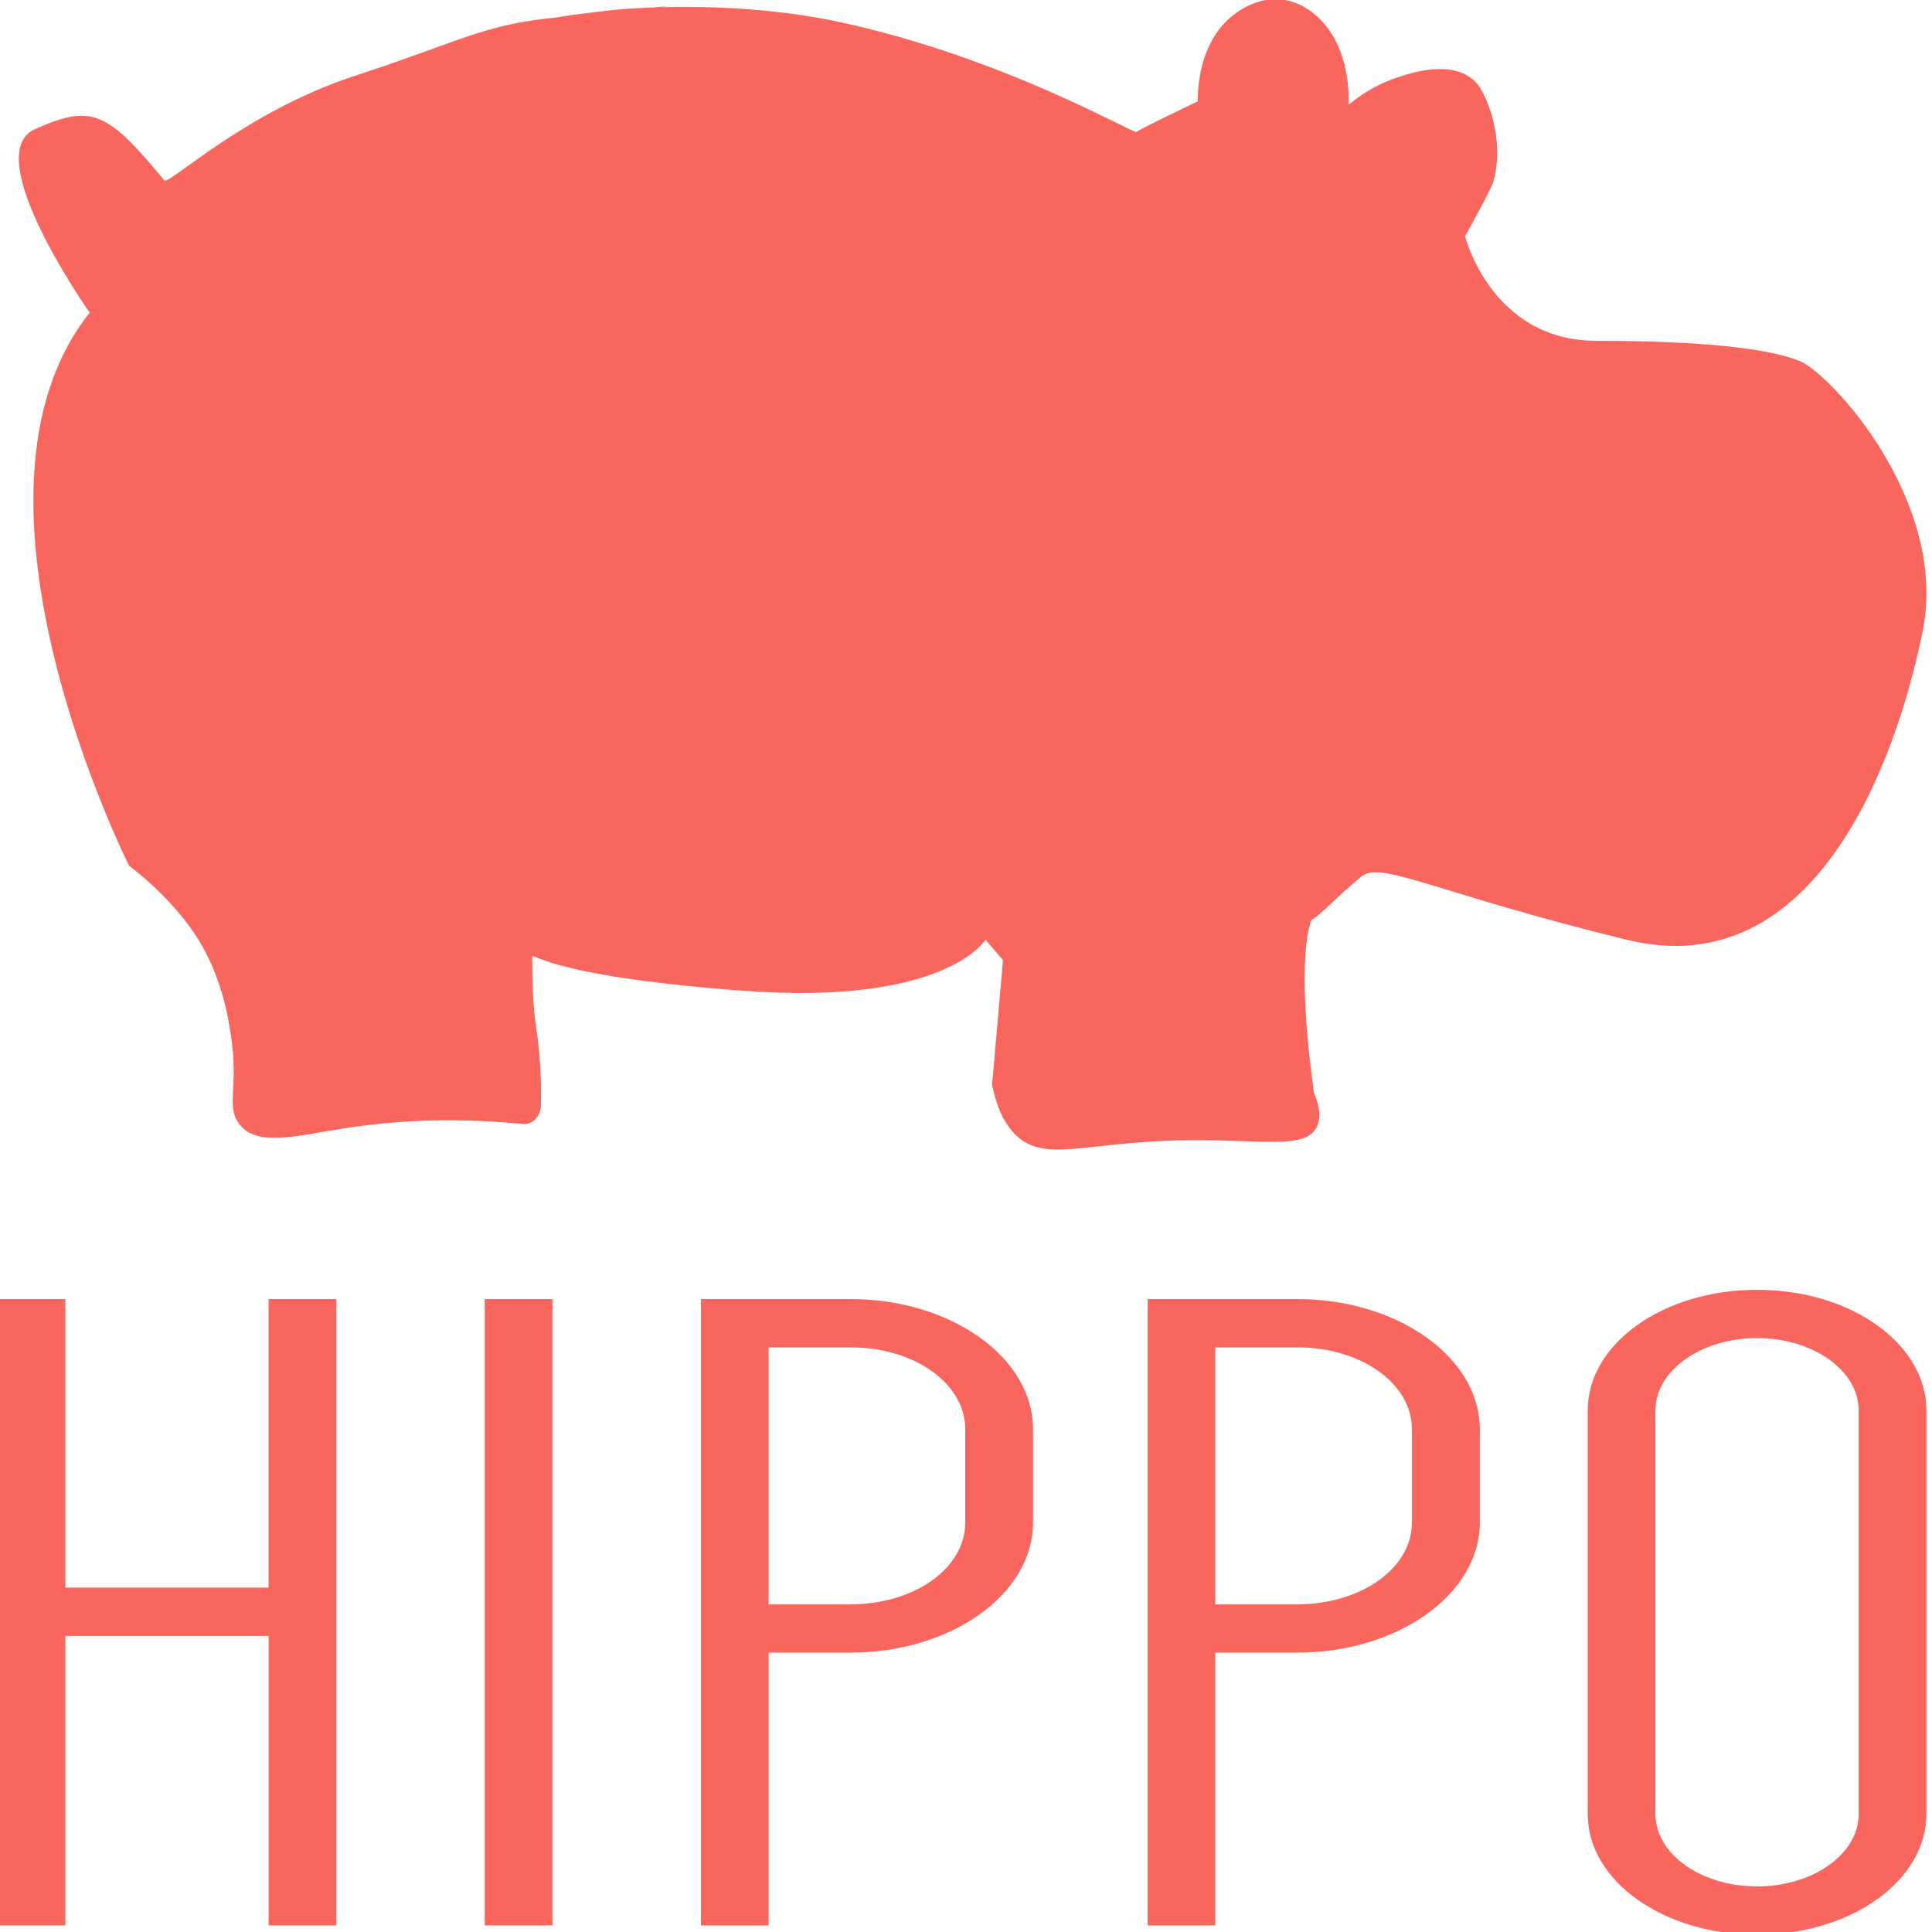
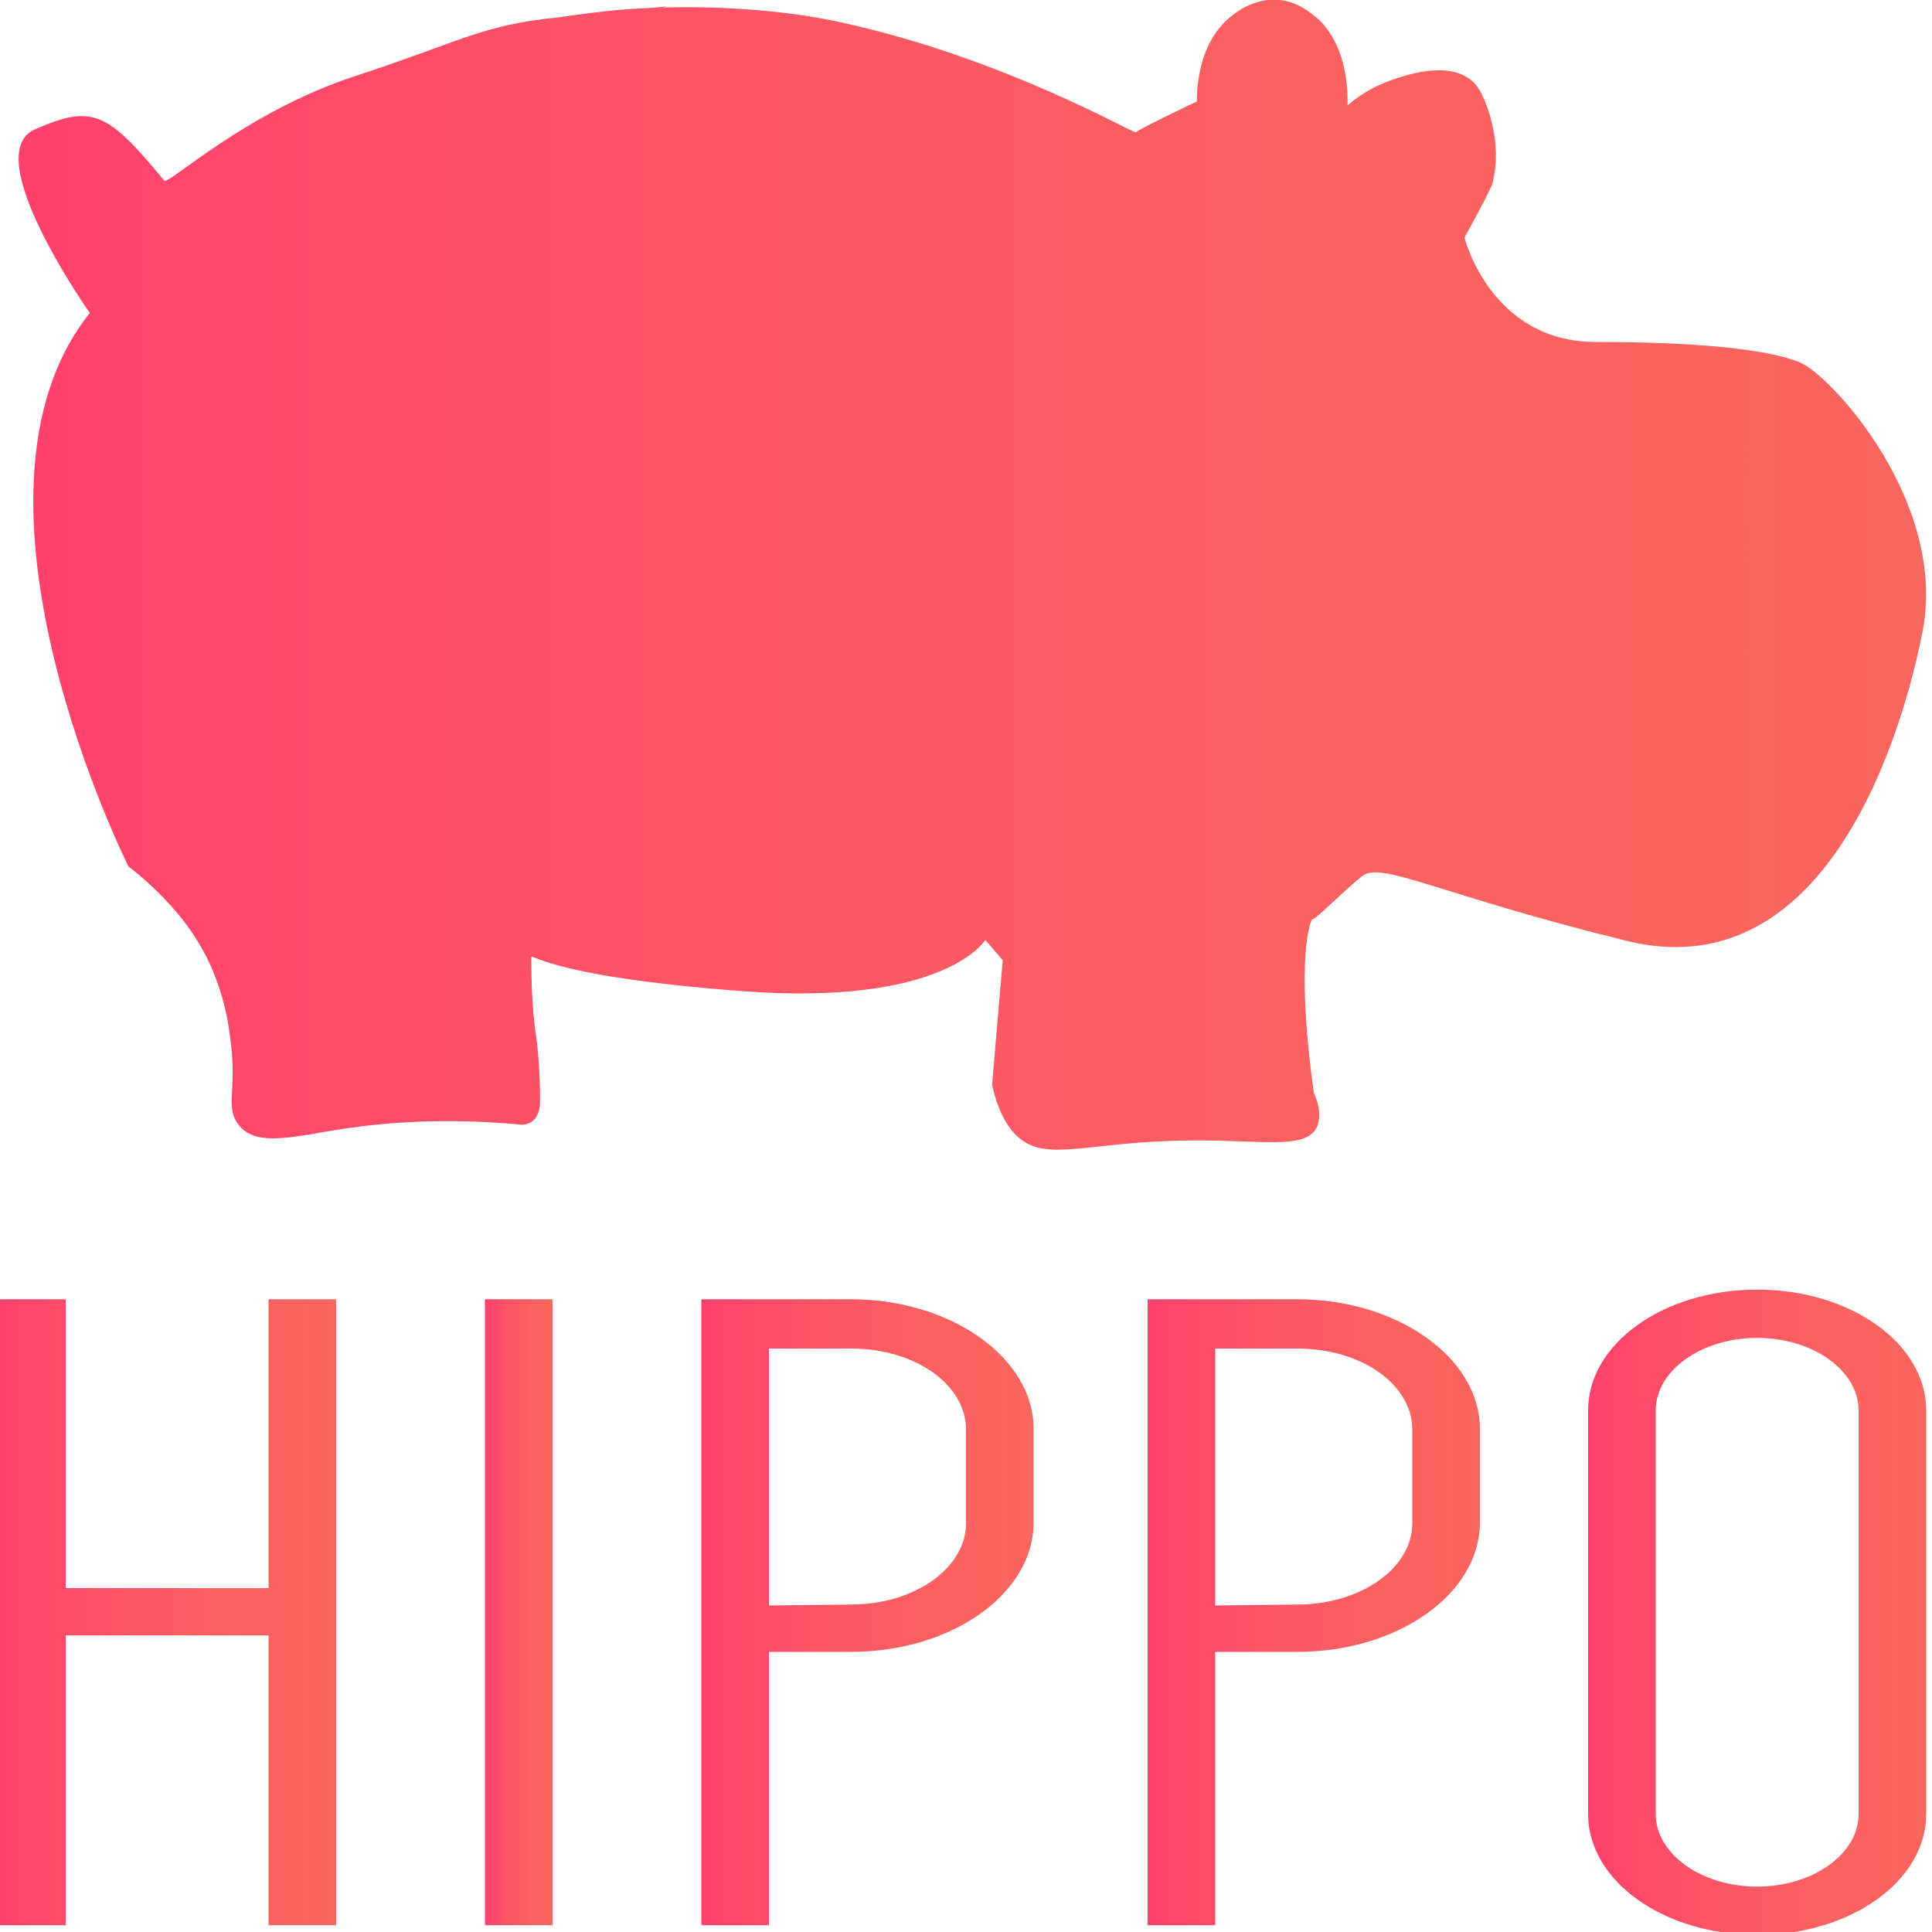
<svg xmlns="http://www.w3.org/2000/svg" version="1.1" id="Layer_1" x="0px" y="0px" viewBox="0 0 200 200" style="enable-background:new 0 0 200 200;" xml:space="preserve">
  <style type="text/css">
- 	.st0{fill:#F9665E;}
+ 	.st0{fill:url(#SVGID_1_);}
	.st1{fill:none;stroke:#F9665E;stroke-miterlimit:10;}
+ 	.st2{fill:url(#SVGID_2_);}
+ 	.st3{fill:url(#SVGID_3_);}
+ 	.st4{fill:url(#SVGID_4_);}
+ 	.st5{fill:url(#SVGID_5_);}
+ 	.st6{fill:url(#SVGID_6_);}
</style>
-   <path class="st0" d="M17.01,18.67c0.44,0.54,8.39-7.12,19.72-10.82s13.15-5.28,21.08-6.07c6.2-0.62,11.22-1.17,11.22-1.12  c0.01,0.07-11.21,1.21-11.22,1.12c0-0.05,3.37-0.5,5.46-0.72c3.78-0.4,14-0.88,23.78,1.25c17,3.69,30.37,11.61,30.6,11.35  c0.23-0.26,6.35-3.17,6.35-3.17c-0.02-0.53-0.11-5.65,3.33-8.65c0.87-0.76,3.12-2.38,5.9-1.8c1.84,0.39,3.03,1.56,3.47,2  c3.07,3.1,2.94,8,2.91,8.8c1.87-1.55,3.6-2.32,4.8-2.74c1.51-0.52,6.2-2.14,8.52,0.59c0.33,0.39,0.49,0.72,0.81,1.39  c0.22,0.46,2.04,4.45,0.85,8.75c0,0-0.2,0.73-2.93,5.63c0,0,2.72,10.82,13.6,10.82c10.88,0,17.91,0.79,21.08,2.11  c3.17,1.32,15.41,14.51,12.69,27.97c-2.72,13.46-11.11,36.68-30.6,31.93c-19.49-4.75-25.39-8.18-27.43-6.6  c-2.04,1.58-4.76,4.49-5.21,4.49c0,0-1.79,3.32,0.23,17.94c0.39,0.91,0.81,2.25,0.36,3.38c-1.09,2.75-6.19,1.28-15.07,1.57  c-9.7,0.32-13.63,2.4-16.53-0.97c-1.34-1.56-1.79-3.5-2.08-4.78c0,0,1.13-12.93,1.13-12.93l-1.81-2.11c0,0-4.08,6.86-25.16,5.28  s-21.76-4.22-21.76-3.43c0,2.48,0.06,4.99,0.43,7.43c0.59,3.86,0.47,7.53,0.47,7.61c0.01,0.13,0.05,0.95-0.49,1.59  c-0.66,0.79-1.59,0.58-1.66,0.57c-7.63-0.73-13.68-0.21-17.85,0.42c-5.35,0.81-9.46,2.07-11.29-0.47c-1.32-1.83,0.02-3.61-0.81-9.14  c-0.25-1.7-0.91-5.85-3.28-9.74c-2.74-4.5-7.25-7.77-7.25-7.77c0,0-19.27-38.26-4.08-57.26c0,0-11.56-16.36-5.67-19  S11.11,11.54,17.01,18.67z" />
-   <path class="st1" d="M49.88,109.86" />
-   <path class="st1" d="M59.23,110.2" />
-   <path class="st0" d="M34.82,134.48v64.84h-7.01v-29.97H6.77v29.97h-7.01v-64.84h7.01v29.87h21.03v-29.87H34.82z" />
-   <path class="st0" d="M50.18,199.32v-64.84h7.01v64.84H50.18z" />
-   <path class="st0" d="M79.57,171.08v28.24h-7.01v-64.84h15.5c10.38,0,18.88,6.05,18.88,13.45v9.7c0,7.4-8.49,13.45-18.88,13.45H79.57  z M88.06,166.08c6.61,0,11.86-3.75,11.86-8.45v-9.7c0-4.71-5.26-8.45-11.86-8.45h-8.49v26.61H88.06z" />
-   <path class="st0" d="M125.81,171.08v28.24h-7.01v-64.84h15.51c10.38,0,18.88,6.05,18.88,13.45v9.7c0,7.4-8.49,13.45-18.88,13.45  H125.81z M134.3,166.08c6.6,0,11.86-3.75,11.86-8.45v-9.7c0-4.71-5.26-8.45-11.86-8.45h-8.49v26.61H134.3z" />
-   <path class="st0" d="M164.36,146.01c0-6.92,7.82-12.49,17.53-12.49c9.71,0,17.53,5.57,17.53,12.49v41.78  c0,6.92-7.82,12.49-17.53,12.49c-9.71,0-17.53-5.57-17.53-12.49V146.01z M171.37,187.79c0,4.13,4.72,7.49,10.52,7.49  c5.8,0,10.52-3.36,10.52-7.49v-41.78c0-4.13-4.72-7.49-10.52-7.49c-5.8,0-10.52,3.36-10.52,7.49V187.79z" />
+   <linearGradient id="SVGID_1_" gradientUnits="userSpaceOnUse" x1="1.948" y1="59.457" x2="199.421" y2="59.457">
+     <stop offset="0" style="stop-color:#FF416C" />
+     <stop offset="0.288" style="stop-color:#FC5166" />
+     <stop offset="0.685" style="stop-color:#FA6160" />
+     <stop offset="1" style="stop-color:#F9665E" />
+   </linearGradient>
+   <path class="st0" d="M17,18.7c0.4,0.5,8.4-7.1,19.7-10.8s13.1-5.3,21.1-6.1C64,1.2,69,0.6,69,0.7c0,0.1-11.2,1.2-11.2,1.1  c0,0,3.4-0.5,5.5-0.7C67,0.7,77.3,0.2,87,2.3c17,3.7,30.4,11.6,30.6,11.4c0.2-0.3,6.3-3.2,6.3-3.2c0-0.5-0.1-5.7,3.3-8.6  c0.9-0.8,3.1-2.4,5.9-1.8c1.8,0.4,3,1.6,3.5,2c3.1,3.1,2.9,8,2.9,8.8c1.9-1.6,3.6-2.3,4.8-2.7c1.5-0.5,6.2-2.1,8.5,0.6  c0.3,0.4,0.5,0.7,0.8,1.4c0.2,0.5,2,4.4,0.9,8.8c0,0-0.2,0.7-2.9,5.6c0,0,2.7,10.8,13.6,10.8s17.9,0.8,21.1,2.1s15.4,14.5,12.7,28  s-11.1,36.7-30.6,31.9S143,89.1,141,90.7s-4.8,4.5-5.2,4.5c0,0-1.8,3.3,0.2,17.9c0.4,0.9,0.8,2.2,0.4,3.4c-1.1,2.8-6.2,1.3-15.1,1.6  c-9.7,0.3-13.6,2.4-16.5-1c-1.3-1.6-1.8-3.5-2.1-4.8l1.1-12.9l-1.8-2.1c0,0-4.1,6.9-25.2,5.3s-21.8-4.2-21.8-3.4  c0,2.5,0.1,5,0.4,7.4c0.6,3.9,0.5,7.5,0.5,7.6c0,0.1,0,0.9-0.5,1.6c-0.7,0.8-1.6,0.6-1.7,0.6c-7.6-0.7-13.7-0.2-17.8,0.4  c-5.4,0.8-9.5,2.1-11.3-0.5c-1.3-1.8,0-3.6-0.8-9.1c-0.2-1.7-0.9-5.8-3.3-9.7c-2.7-4.5-7.2-7.8-7.2-7.8S-5.9,51.4,9.3,32.4  c0,0-11.6-16.4-5.7-19S11.1,11.5,17,18.7z" />
+   <path class="st1" d="M49.9,109.9" />
+   <path class="st1" d="M59.2,110.2" />
+   <linearGradient id="SVGID_2_" gradientUnits="userSpaceOnUse" x1="-0.24" y1="166.9" x2="34.82" y2="166.9">
+     <stop offset="0" style="stop-color:#FF416C" />
+     <stop offset="0.288" style="stop-color:#FC5166" />
+     <stop offset="0.685" style="stop-color:#FA6160" />
+     <stop offset="1" style="stop-color:#F9665E" />
+   </linearGradient>
+   <path class="st2" d="M34.8,134.5v64.8h-7v-30h-21v30h-7v-64.8h7v29.9h21v-29.9H34.8z" />
+   <linearGradient id="SVGID_3_" gradientUnits="userSpaceOnUse" x1="50.18" y1="166.9" x2="57.19" y2="166.9">
+     <stop offset="0" style="stop-color:#FF416C" />
+     <stop offset="0.288" style="stop-color:#FC5166" />
+     <stop offset="0.685" style="stop-color:#FA6160" />
+     <stop offset="1" style="stop-color:#F9665E" />
+   </linearGradient>
+   <path class="st3" d="M50.2,199.3v-64.8h7v64.8H50.2z" />
+   <linearGradient id="SVGID_4_" gradientUnits="userSpaceOnUse" x1="72.56" y1="166.9" x2="106.94" y2="166.9">
+     <stop offset="0" style="stop-color:#FF416C" />
+     <stop offset="0.288" style="stop-color:#FC5166" />
+     <stop offset="0.685" style="stop-color:#FA6160" />
+     <stop offset="1" style="stop-color:#F9665E" />
+   </linearGradient>
+   <path class="st4" d="M79.6,171.1v28.2h-7v-64.8h15.5c10.4,0,18.9,6.1,18.9,13.4v9.7c0,7.4-8.5,13.4-18.9,13.4H79.6z M88.1,166.1  c6.6,0,11.9-3.8,11.9-8.4v-9.7c0-4.7-5.3-8.4-11.9-8.4h-8.5v26.6L88.1,166.1L88.1,166.1z" />
+   <linearGradient id="SVGID_5_" gradientUnits="userSpaceOnUse" x1="118.8" y1="166.9" x2="153.19" y2="166.9">
+     <stop offset="0" style="stop-color:#FF416C" />
+     <stop offset="0.288" style="stop-color:#FC5166" />
+     <stop offset="0.685" style="stop-color:#FA6160" />
+     <stop offset="1" style="stop-color:#F9665E" />
+   </linearGradient>
+   <path class="st5" d="M125.8,171.1v28.2h-7v-64.8h15.5c10.4,0,18.9,6.1,18.9,13.4v9.7c0,7.4-8.5,13.4-18.9,13.4H125.8z M134.3,166.1  c6.6,0,11.9-3.8,11.9-8.4v-9.7c0-4.7-5.3-8.4-11.9-8.4h-8.5v26.6L134.3,166.1L134.3,166.1z" />
+   <linearGradient id="SVGID_6_" gradientUnits="userSpaceOnUse" x1="164.36" y1="166.9" x2="199.42" y2="166.9">
+     <stop offset="0" style="stop-color:#FF416C" />
+     <stop offset="0.288" style="stop-color:#FC5166" />
+     <stop offset="0.685" style="stop-color:#FA6160" />
+     <stop offset="1" style="stop-color:#F9665E" />
+   </linearGradient>
+   <path class="st6" d="M164.4,146c0-6.9,7.8-12.5,17.5-12.5c9.7,0,17.5,5.6,17.5,12.5v41.8c0,6.9-7.8,12.5-17.5,12.5  c-9.7,0-17.5-5.6-17.5-12.5V146z M171.4,187.8c0,4.1,4.7,7.5,10.5,7.5s10.5-3.4,10.5-7.5V146c0-4.1-4.7-7.5-10.5-7.5  s-10.5,3.4-10.5,7.5V187.8z" />
</svg>
